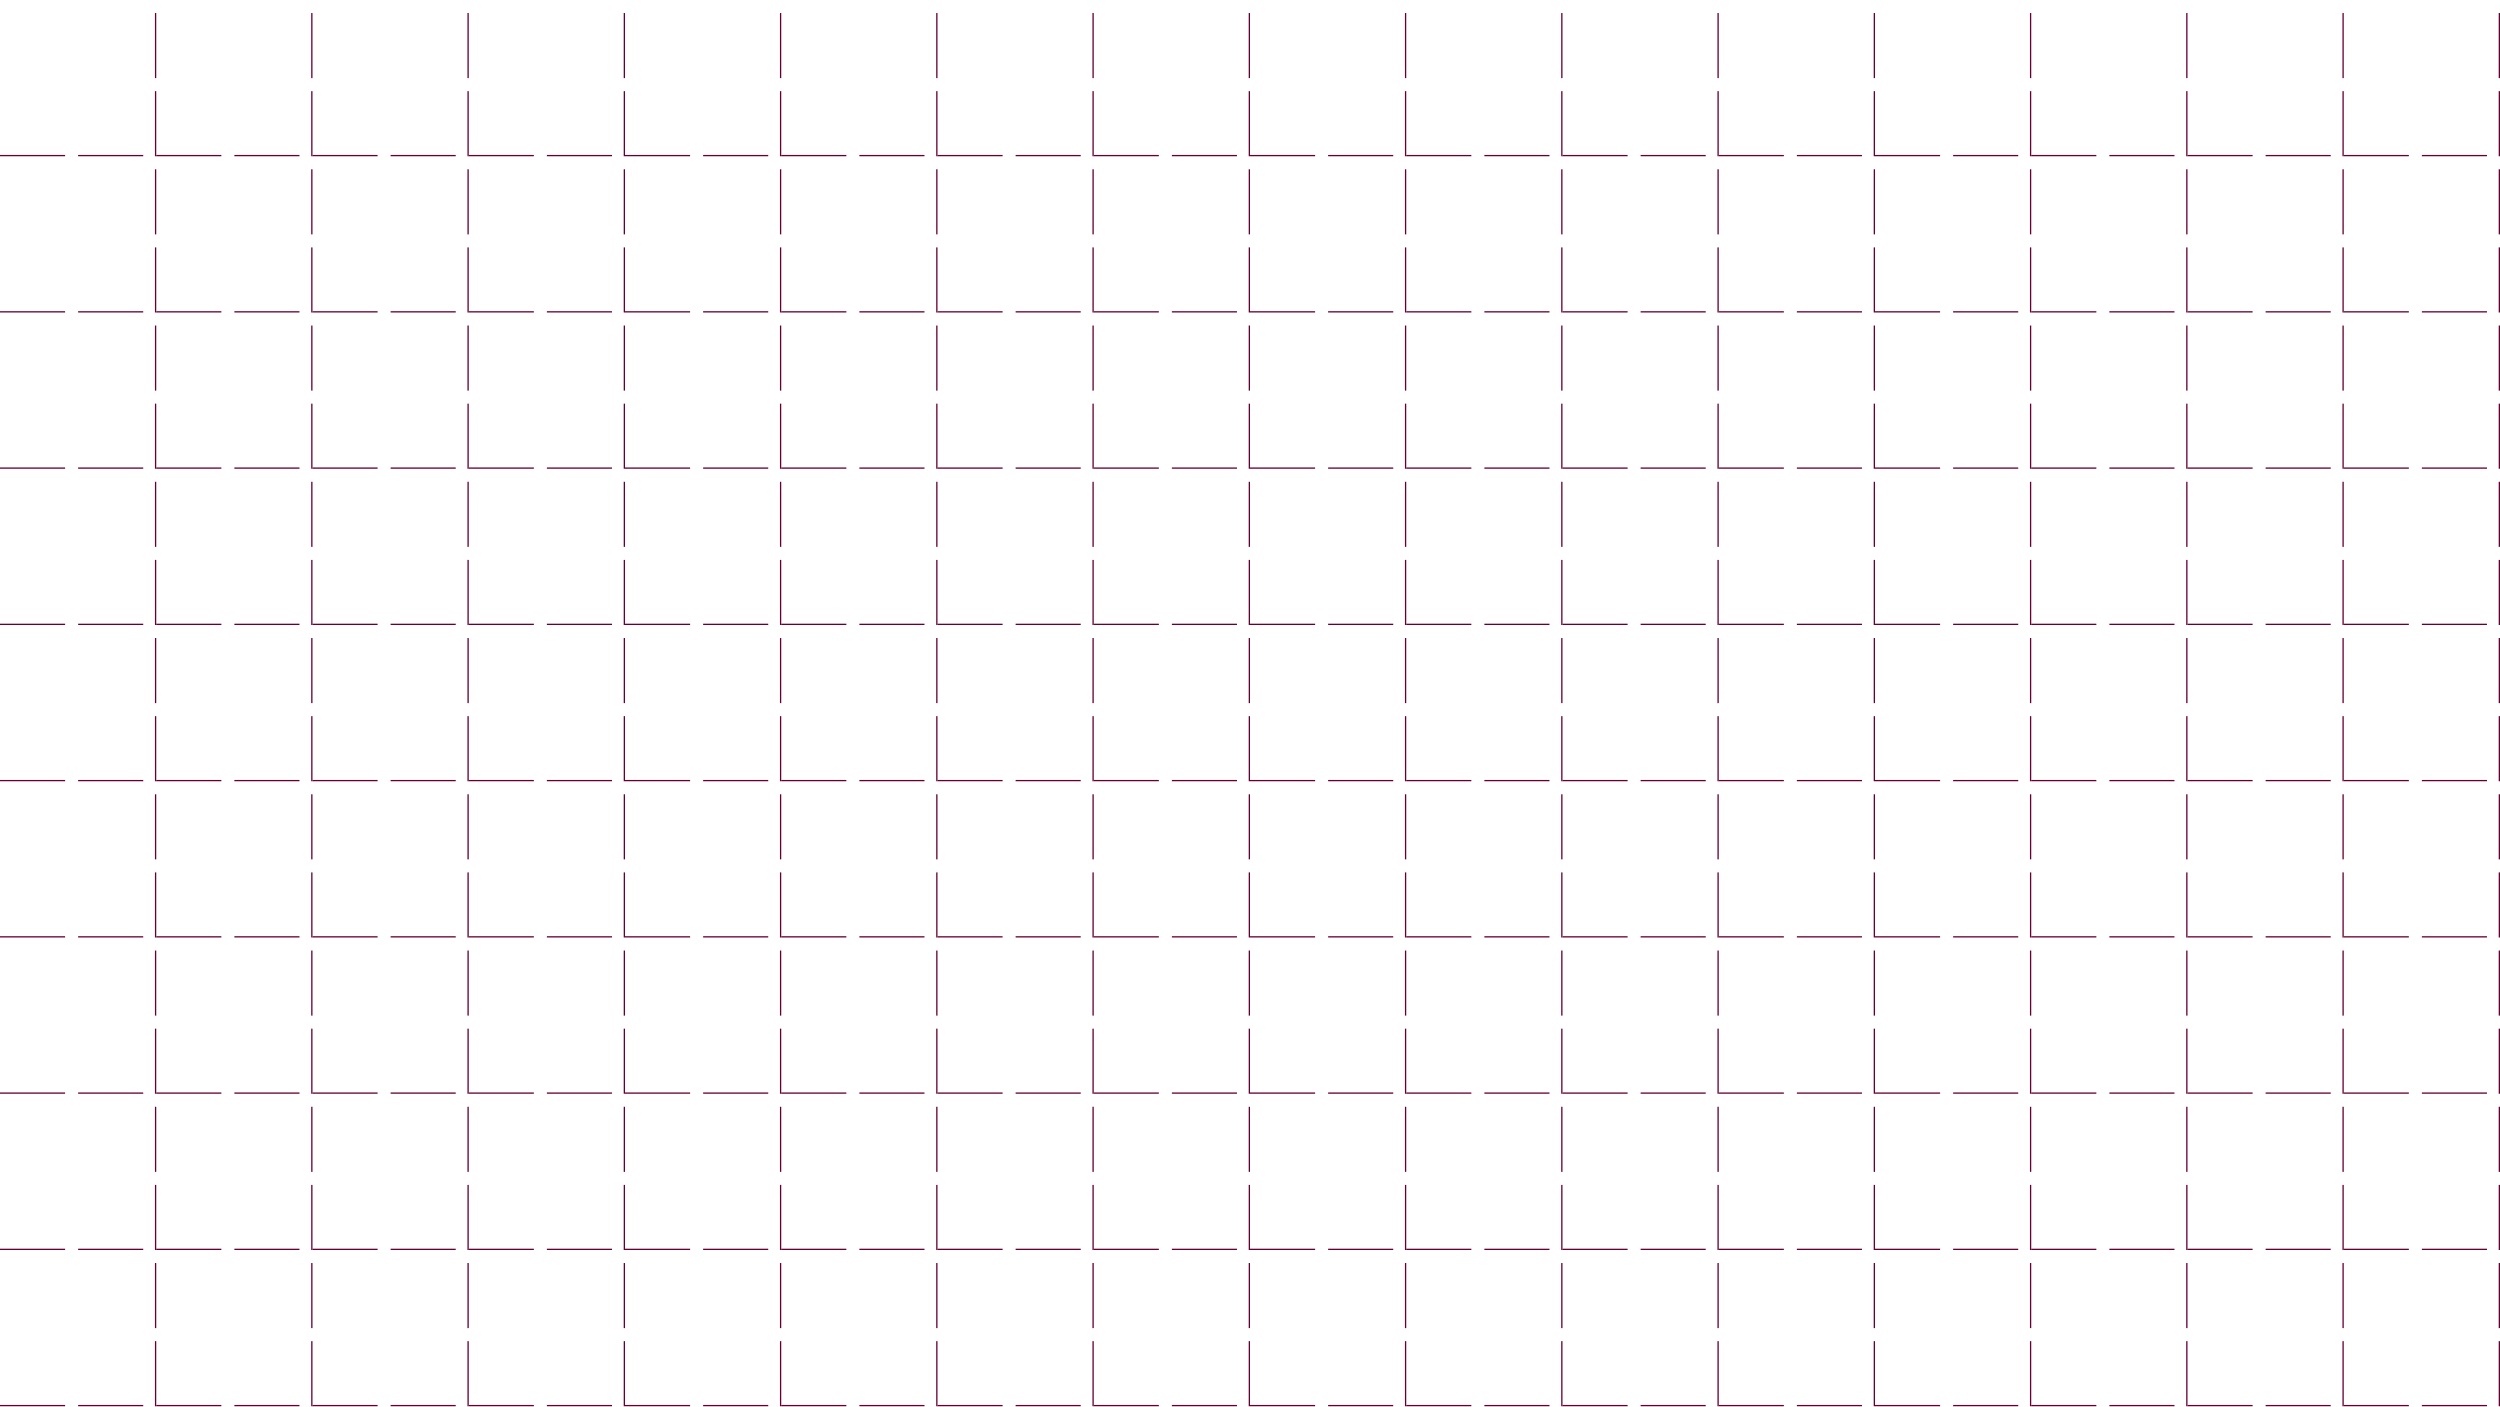
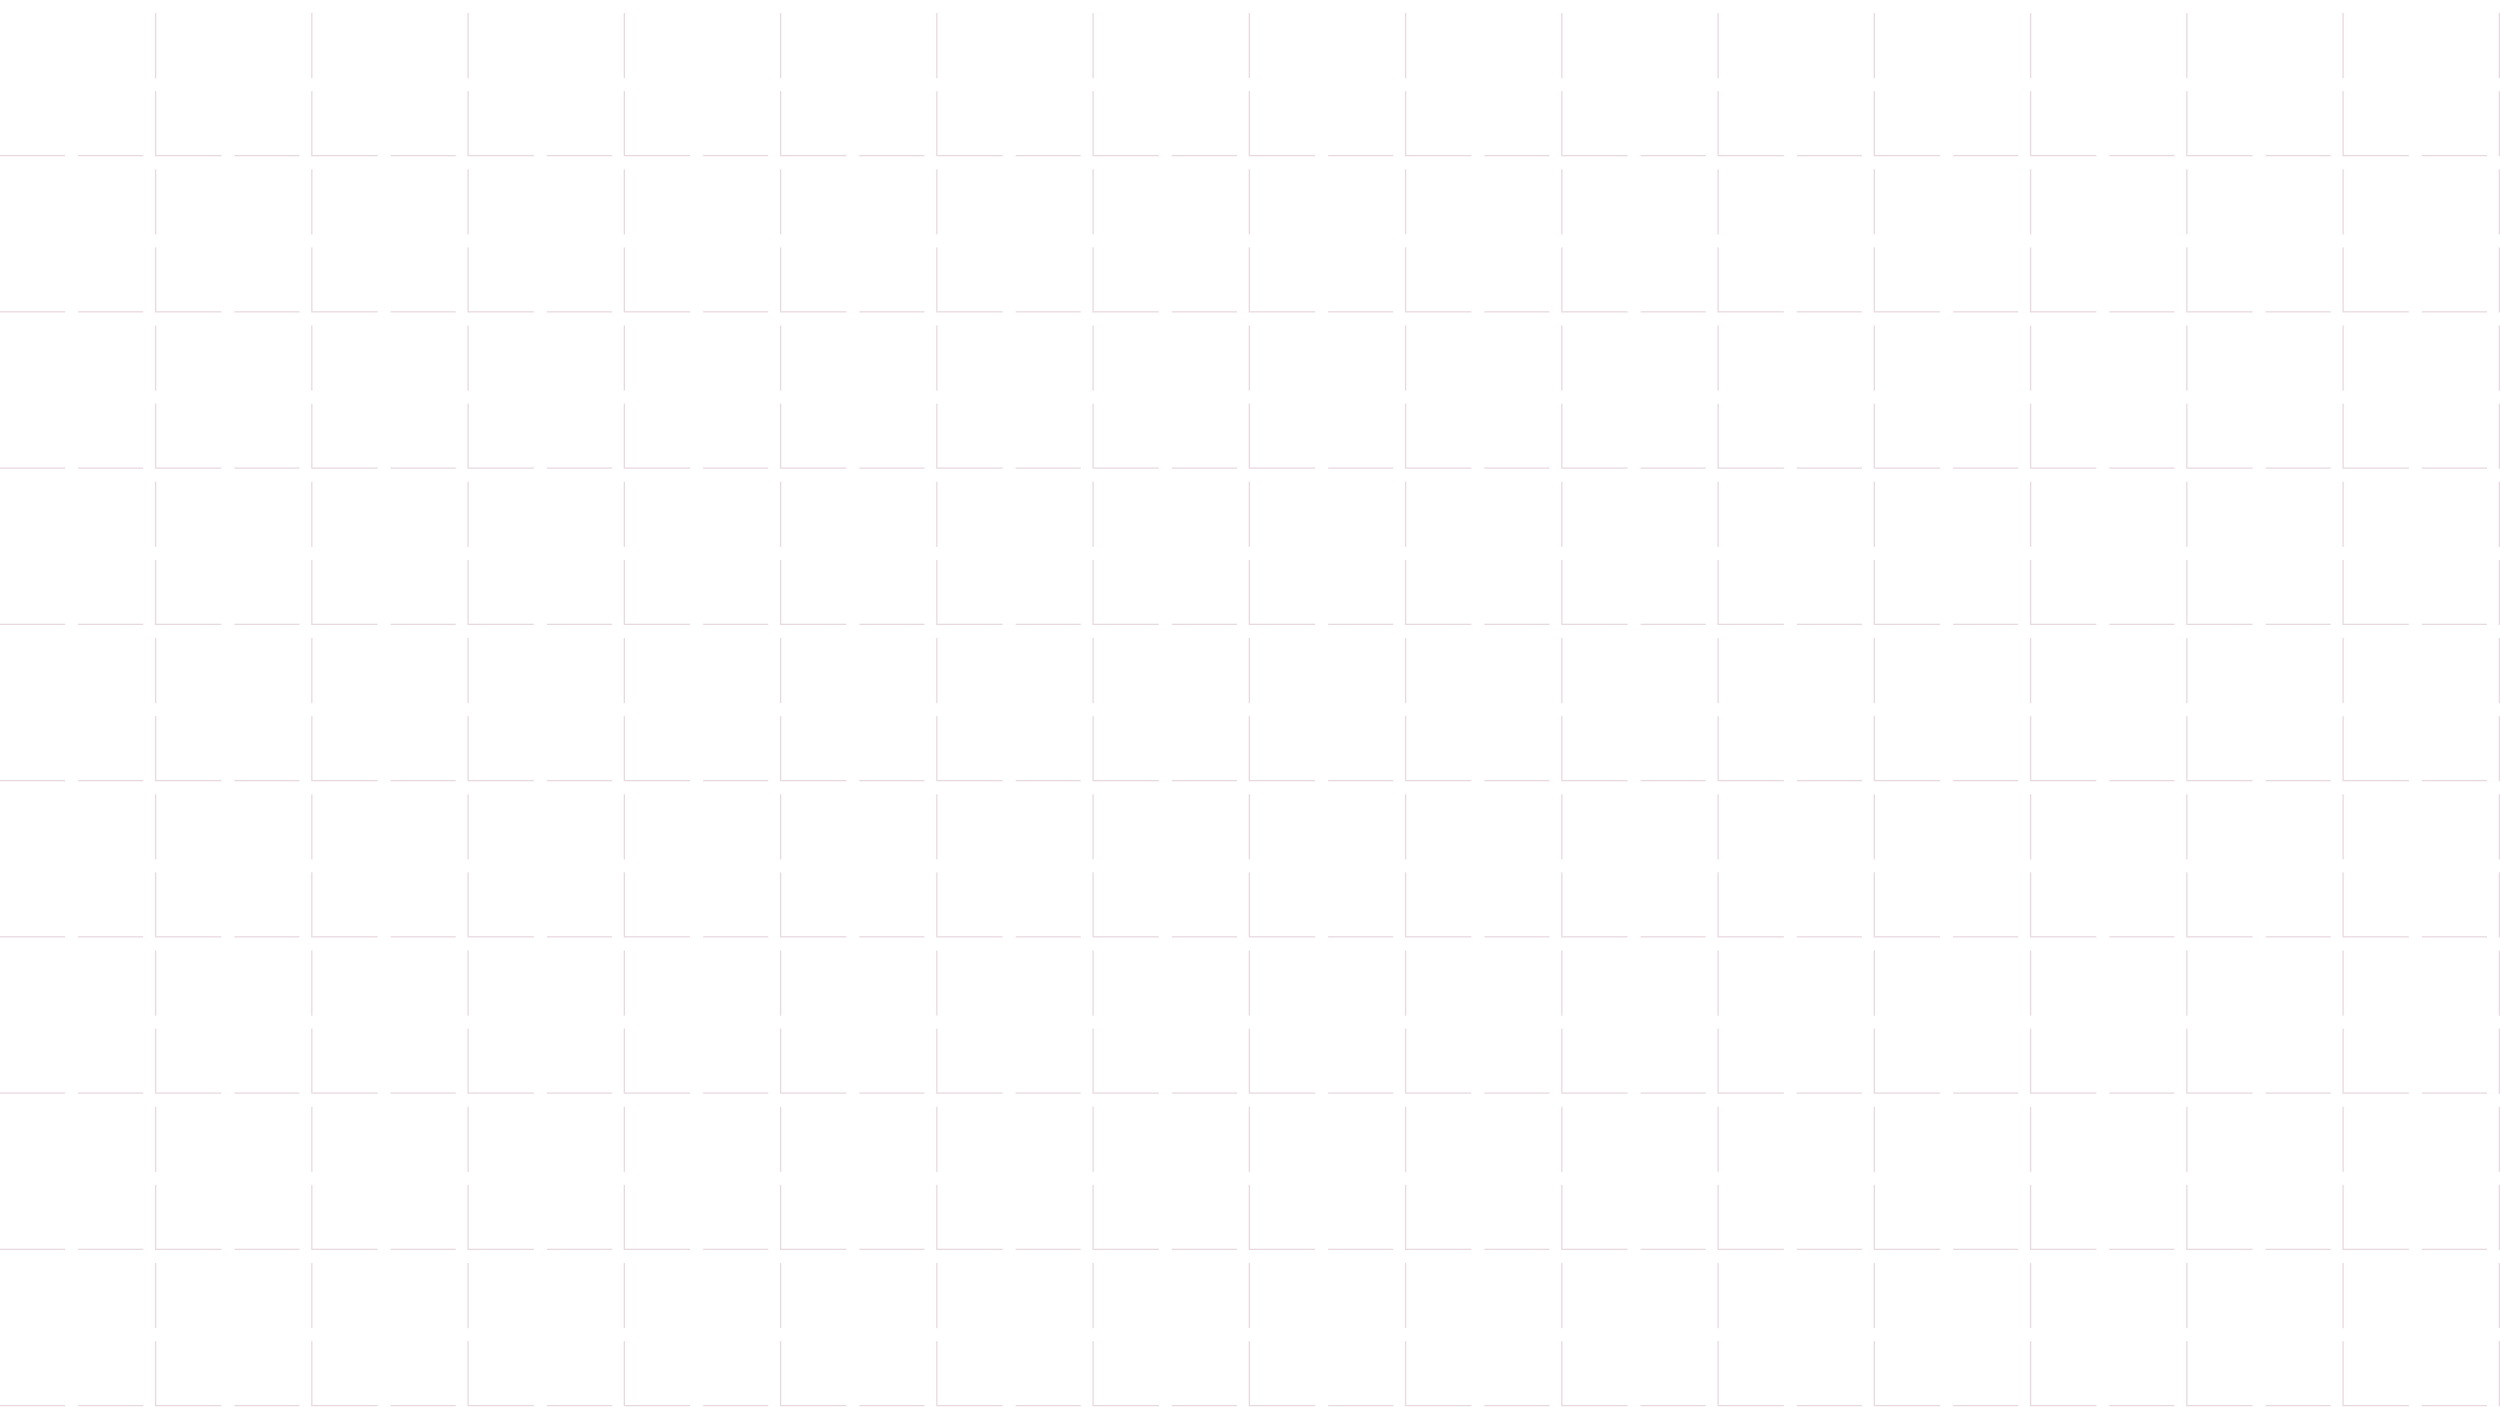
<svg xmlns="http://www.w3.org/2000/svg" width="1920" height="1080" viewBox="0 0 1920 1080" fill="none">
-   <line x1="119.5" y1="1080" x2="119.5" stroke="#660033" stroke-dasharray="50 10" />
-   <line x1="239.5" y1="1080" x2="239.5" stroke="#660033" stroke-dasharray="50 10" />
-   <line x1="359.5" y1="1080" x2="359.5" stroke="#660033" stroke-dasharray="50 10" />
-   <line x1="479.5" y1="1080" x2="479.5" stroke="#660033" stroke-dasharray="50 10" />
-   <line x1="599.5" y1="1080" x2="599.5" stroke="#660033" stroke-dasharray="50 10" />
-   <line x1="719.5" y1="1080" x2="719.5" stroke="#660033" stroke-dasharray="50 10" />
-   <line x1="839.5" y1="1080" x2="839.5" stroke="#660033" stroke-dasharray="50 10" />
-   <line x1="959.5" y1="1080" x2="959.5" stroke="#660033" stroke-dasharray="50 10" />
-   <line x1="1079.5" y1="1080" x2="1079.5" stroke="#660033" stroke-dasharray="50 10" />
-   <line x1="1199.5" y1="1080" x2="1199.5" stroke="#660033" stroke-dasharray="50 10" />
-   <line x1="1319.5" y1="1080" x2="1319.5" stroke="#660033" stroke-dasharray="50 10" />
-   <line x1="1439.5" y1="1080" x2="1439.5" stroke="#660033" stroke-dasharray="50 10" />
-   <line x1="1559.5" y1="1080" x2="1559.5" stroke="#660033" stroke-dasharray="50 10" />
-   <line x1="1679.5" y1="1080" x2="1679.5" stroke="#660033" stroke-dasharray="50 10" />
-   <line x1="1799.5" y1="1080" x2="1799.5" stroke="#660033" stroke-dasharray="50 10" />
-   <line y1="119.5" x2="1920" y2="119.5" stroke="#660033" stroke-dasharray="50 10" />
-   <line y1="239.5" x2="1920" y2="239.5" stroke="#660033" stroke-dasharray="50 10" />
-   <line y1="359.5" x2="1920" y2="359.5" stroke="#660033" stroke-dasharray="50 10" />
-   <line y1="479.5" x2="1920" y2="479.5" stroke="#660033" stroke-dasharray="50 10" />
-   <line y1="599.5" x2="1920" y2="599.5" stroke="#660033" stroke-dasharray="50 10" />
-   <line y1="719.5" x2="1920" y2="719.5" stroke="#660033" stroke-dasharray="50 10" />
-   <line y1="839.5" x2="1920" y2="839.5" stroke="#660033" stroke-dasharray="50 10" />
-   <line y1="959.5" x2="1920" y2="959.5" stroke="#660033" stroke-dasharray="50 10" />
-   <line y1="1079.5" x2="1920" y2="1079.5" stroke="#660033" stroke-dasharray="50 10" />
-   <line x1="1919.5" y1="1080" x2="1919.5" stroke="#660033" stroke-dasharray="50 10" />
+   <line x1="119.5" y1="1080" x2="119.5" stroke="#660033" stroke-opacity="0.15" stroke-dasharray="50 10" />
+   <line x1="239.5" y1="1080" x2="239.5" stroke="#660033" stroke-opacity="0.15" stroke-dasharray="50 10" />
+   <line x1="359.5" y1="1080" x2="359.5" stroke="#660033" stroke-opacity="0.15" stroke-dasharray="50 10" />
+   <line x1="479.5" y1="1080" x2="479.5" stroke="#660033" stroke-opacity="0.15" stroke-dasharray="50 10" />
+   <line x1="599.5" y1="1080" x2="599.5" stroke="#660033" stroke-opacity="0.15" stroke-dasharray="50 10" />
+   <line x1="719.5" y1="1080" x2="719.5" stroke="#660033" stroke-opacity="0.15" stroke-dasharray="50 10" />
+   <line x1="839.5" y1="1080" x2="839.5" stroke="#660033" stroke-opacity="0.15" stroke-dasharray="50 10" />
+   <line x1="959.5" y1="1080" x2="959.5" stroke="#660033" stroke-opacity="0.15" stroke-dasharray="50 10" />
+   <line x1="1079.5" y1="1080" x2="1079.5" stroke="#660033" stroke-opacity="0.15" stroke-dasharray="50 10" />
+   <line x1="1199.5" y1="1080" x2="1199.5" stroke="#660033" stroke-opacity="0.15" stroke-dasharray="50 10" />
+   <line x1="1319.5" y1="1080" x2="1319.5" stroke="#660033" stroke-opacity="0.15" stroke-dasharray="50 10" />
+   <line x1="1439.5" y1="1080" x2="1439.5" stroke="#660033" stroke-opacity="0.15" stroke-dasharray="50 10" />
+   <line x1="1559.5" y1="1080" x2="1559.5" stroke="#660033" stroke-opacity="0.15" stroke-dasharray="50 10" />
+   <line x1="1679.5" y1="1080" x2="1679.5" stroke="#660033" stroke-opacity="0.15" stroke-dasharray="50 10" />
+   <line x1="1799.5" y1="1080" x2="1799.5" stroke="#660033" stroke-opacity="0.15" stroke-dasharray="50 10" />
+   <line y1="119.5" x2="1920" y2="119.5" stroke="#660033" stroke-opacity="0.15" stroke-dasharray="50 10" />
+   <line y1="239.5" x2="1920" y2="239.5" stroke="#660033" stroke-opacity="0.15" stroke-dasharray="50 10" />
+   <line y1="359.5" x2="1920" y2="359.5" stroke="#660033" stroke-opacity="0.15" stroke-dasharray="50 10" />
+   <line y1="479.5" x2="1920" y2="479.5" stroke="#660033" stroke-opacity="0.15" stroke-dasharray="50 10" />
+   <line y1="599.5" x2="1920" y2="599.5" stroke="#660033" stroke-opacity="0.15" stroke-dasharray="50 10" />
+   <line y1="719.5" x2="1920" y2="719.5" stroke="#660033" stroke-opacity="0.15" stroke-dasharray="50 10" />
+   <line y1="839.5" x2="1920" y2="839.5" stroke="#660033" stroke-opacity="0.15" stroke-dasharray="50 10" />
+   <line y1="959.5" x2="1920" y2="959.5" stroke="#660033" stroke-opacity="0.15" stroke-dasharray="50 10" />
+   <line y1="1079.5" x2="1920" y2="1079.5" stroke="#660033" stroke-opacity="0.15" stroke-dasharray="50 10" />
+   <line x1="1919.5" y1="1080" x2="1919.5" stroke="#660033" stroke-opacity="0.15" stroke-dasharray="50 10" />
</svg>
